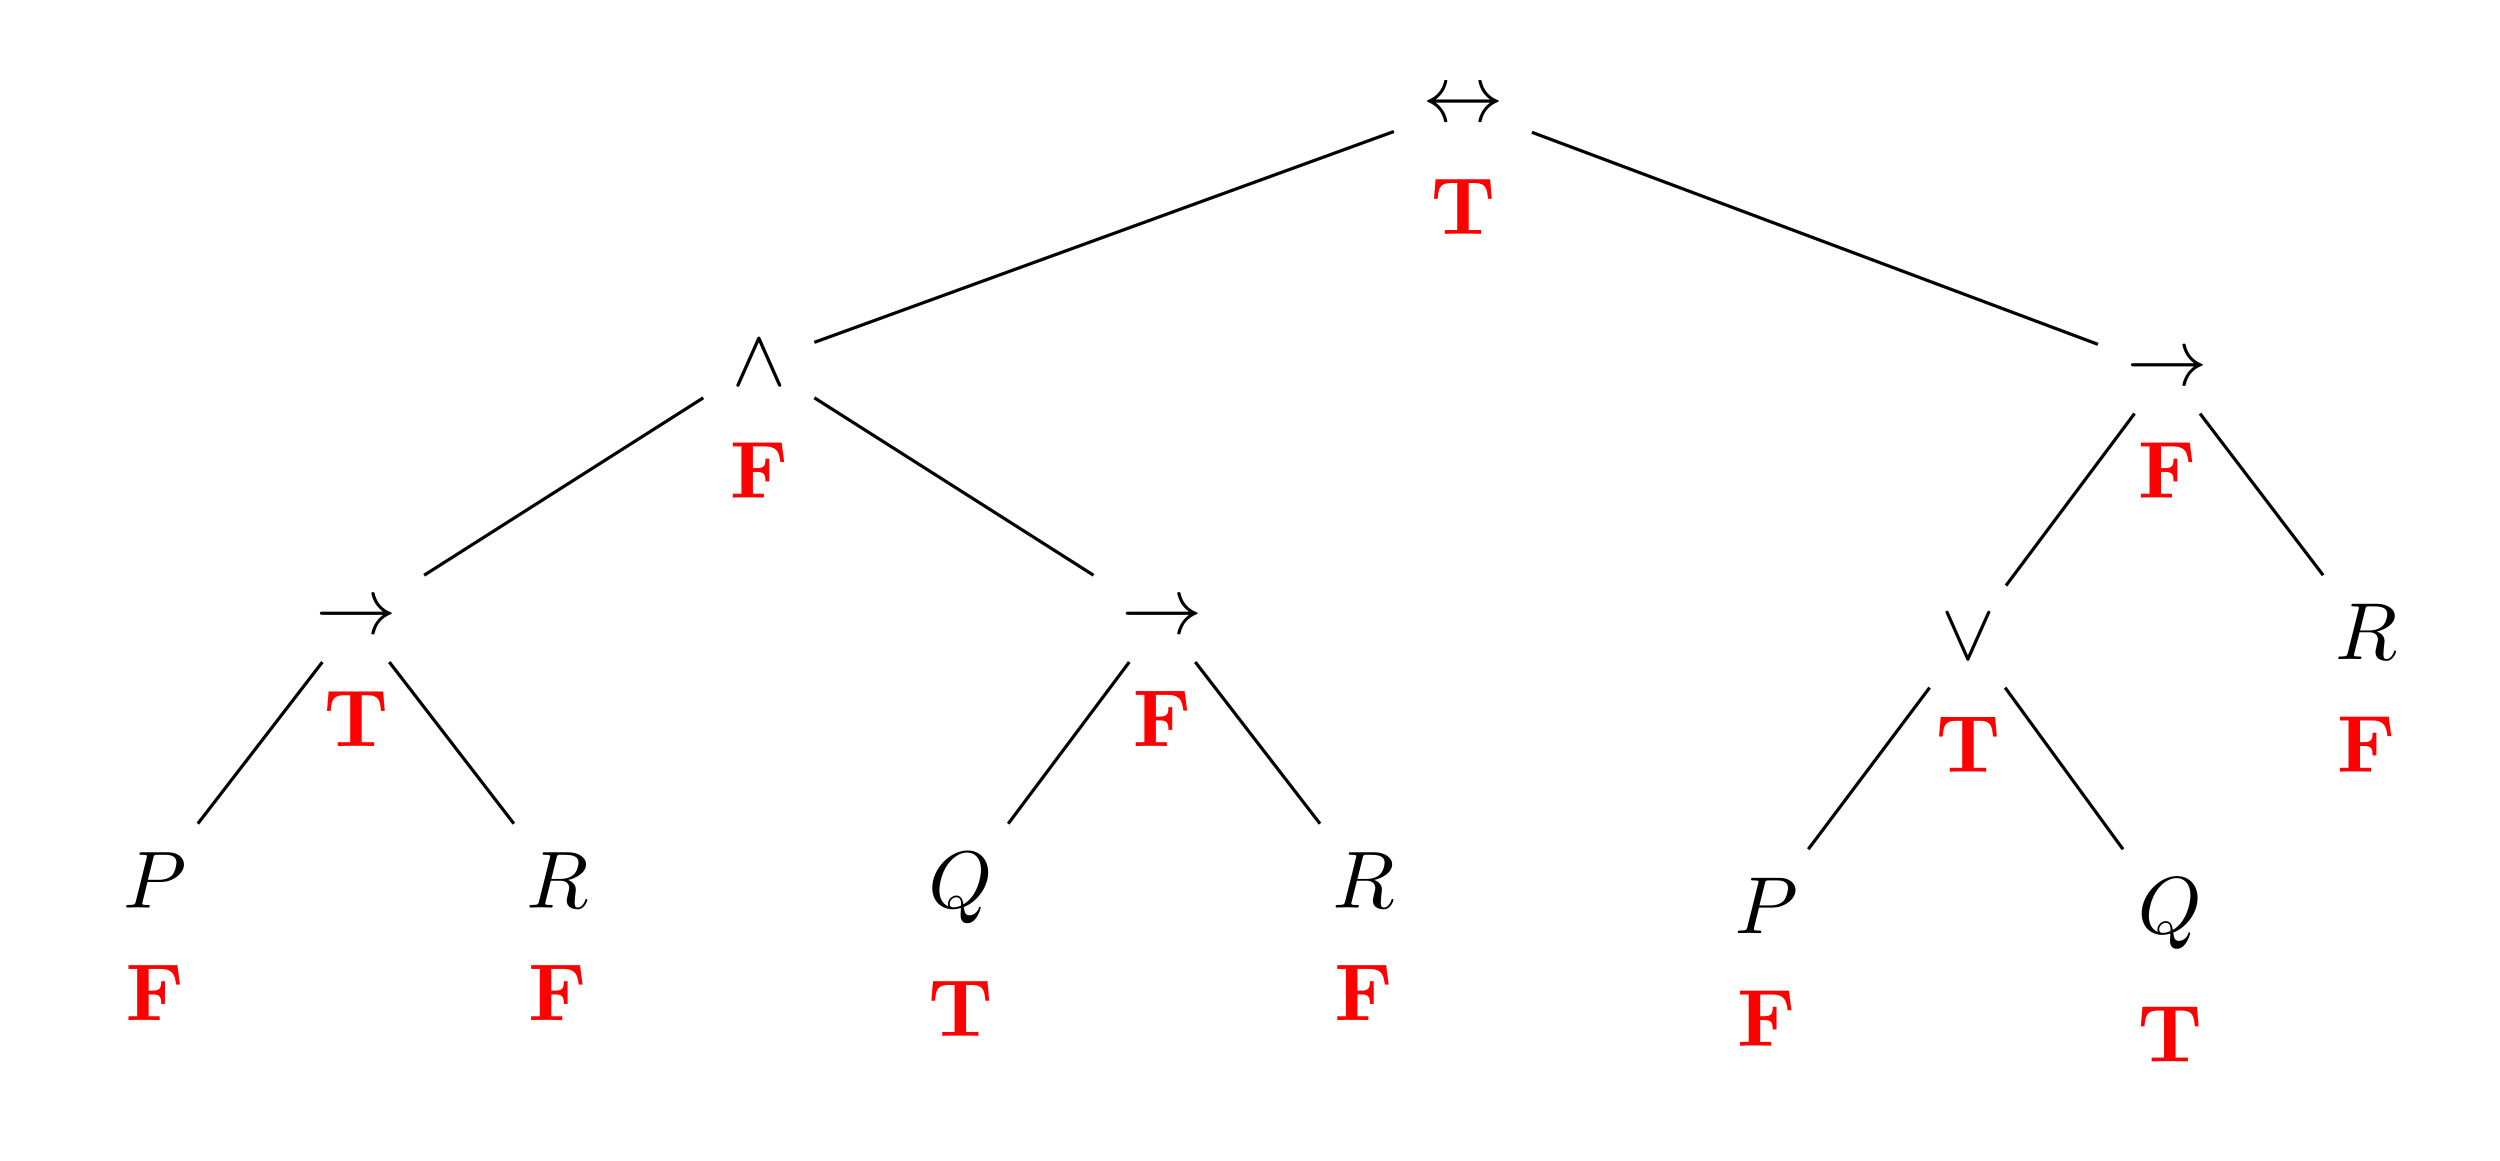
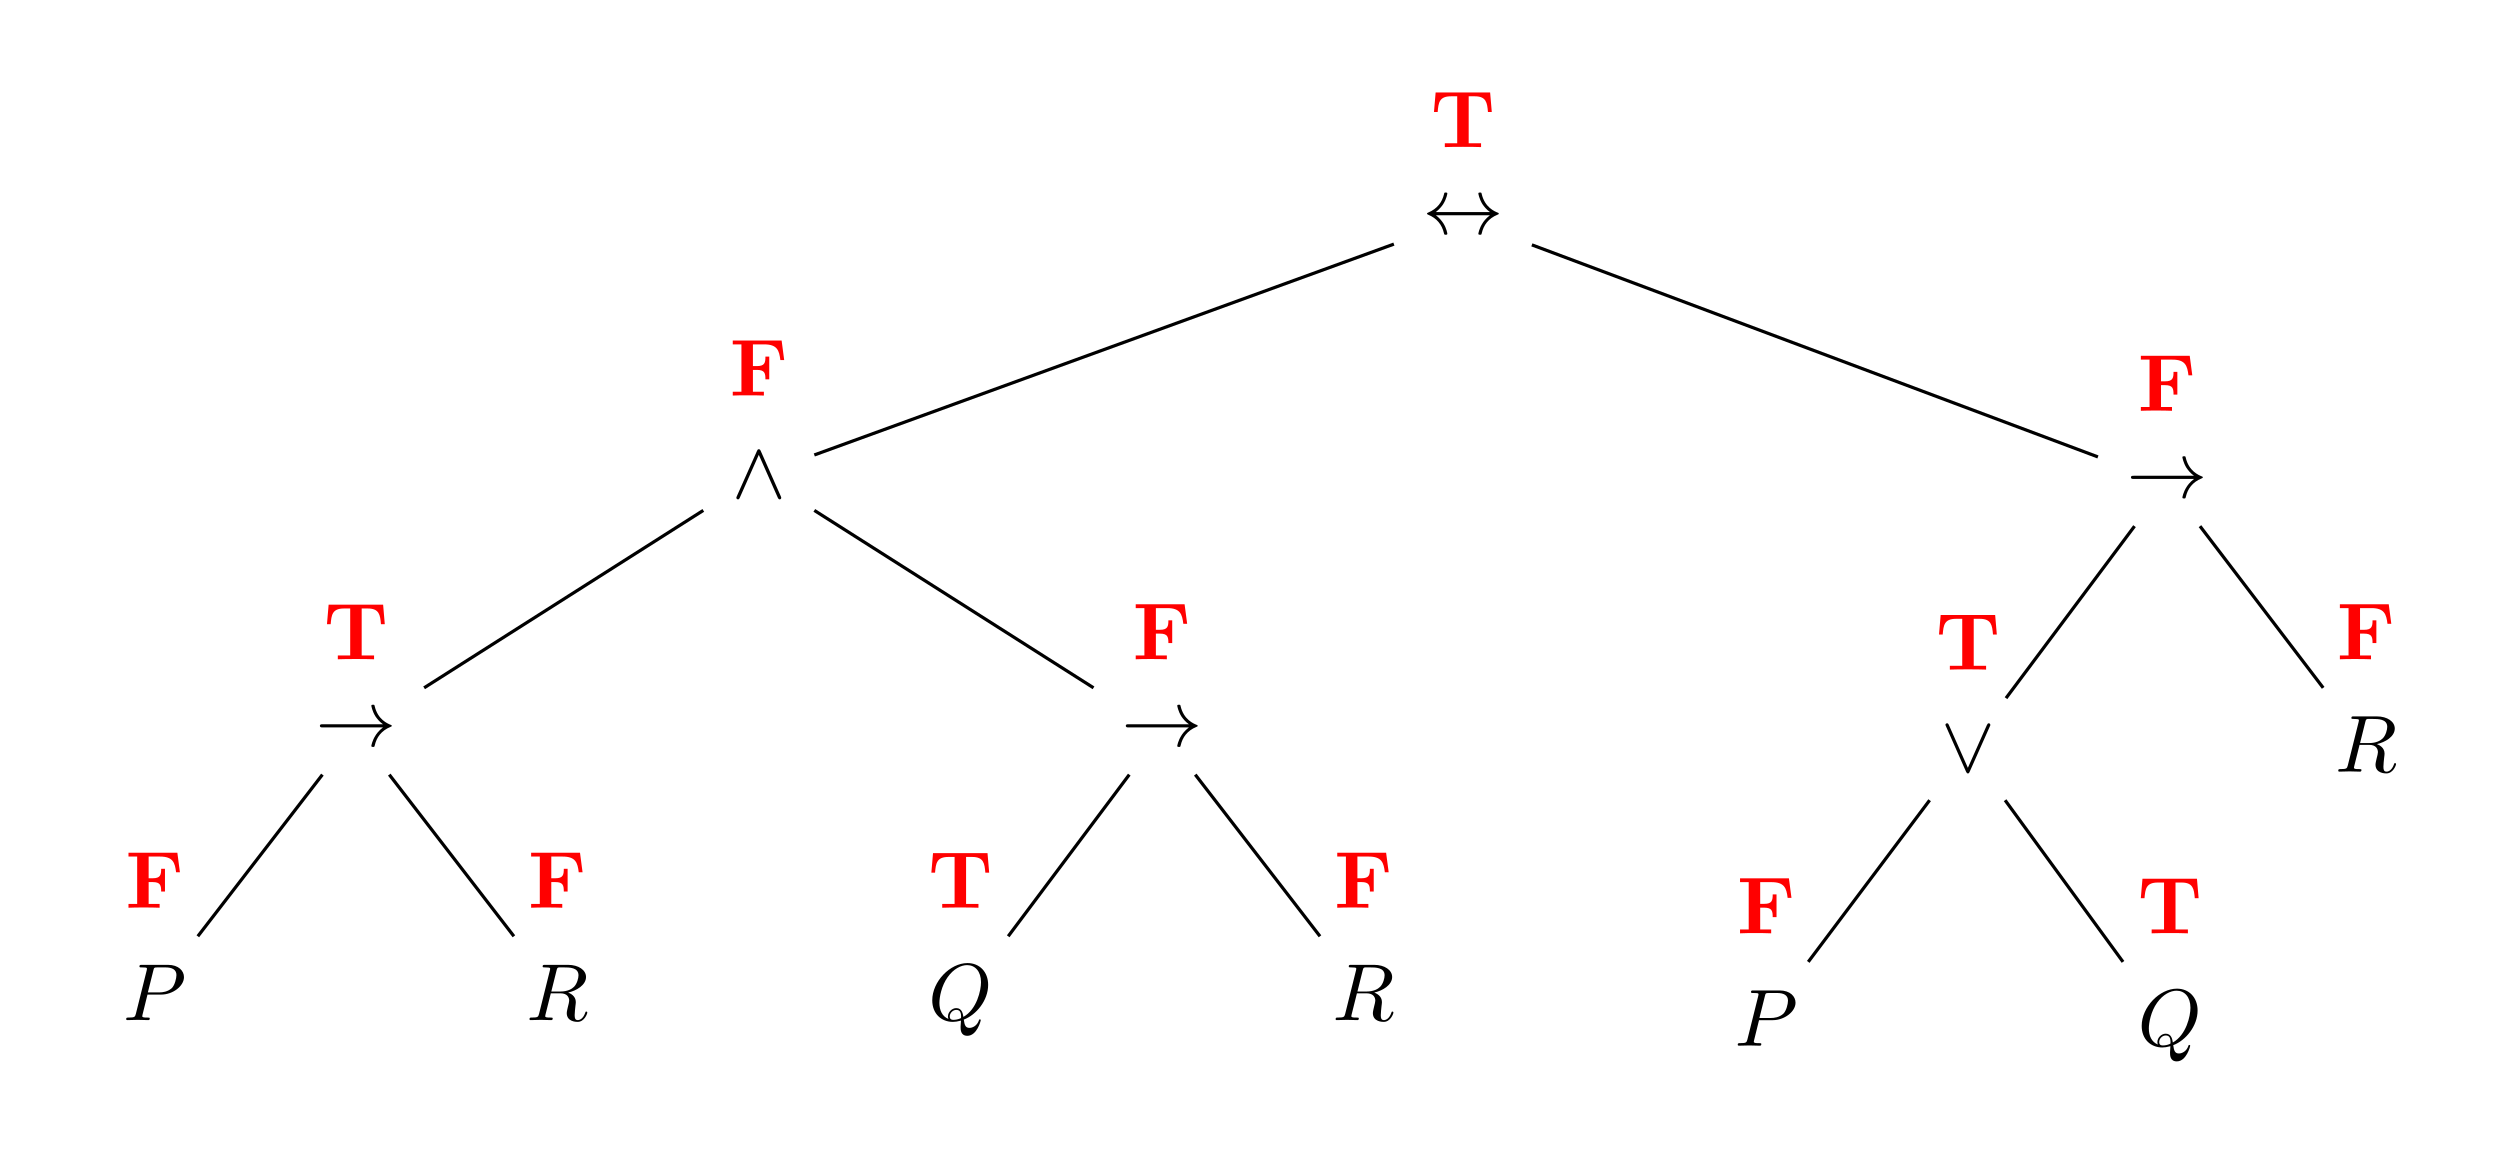
<svg xmlns="http://www.w3.org/2000/svg" xmlns:xlink="http://www.w3.org/1999/xlink" width="306.133pt" height="142.093pt" viewBox="0 0 306.133 142.093">
  <defs>
    <g>
      <g id="glyph-0-0">
        <path d="M 1.641 -2.672 C 2.172 -3.094 2.453 -3.5 2.531 -3.625 C 2.969 -4.312 3.047 -4.938 3.047 -4.938 C 3.047 -5.062 2.938 -5.062 2.859 -5.062 C 2.688 -5.062 2.672 -5.047 2.641 -4.859 C 2.406 -3.891 1.828 -3.078 0.703 -2.609 C 0.594 -2.562 0.562 -2.547 0.562 -2.484 C 0.562 -2.406 0.609 -2.391 0.703 -2.344 C 1.734 -1.922 2.391 -1.156 2.641 -0.047 C 2.672 0.078 2.688 0.109 2.859 0.109 C 2.938 0.109 3.047 0.109 3.047 -0.016 C 3.047 -0.031 2.969 -0.656 2.547 -1.312 C 2.344 -1.609 2.062 -1.969 1.641 -2.281 L 8.266 -2.281 C 7.719 -1.859 7.453 -1.453 7.375 -1.328 C 6.922 -0.641 6.844 -0.016 6.844 -0.016 C 6.844 0.109 6.969 0.109 7.047 0.109 C 7.219 0.109 7.219 0.094 7.266 -0.094 C 7.484 -1.062 8.078 -1.891 9.188 -2.344 C 9.312 -2.391 9.344 -2.406 9.344 -2.484 C 9.344 -2.547 9.281 -2.578 9.266 -2.578 C 8.828 -2.75 7.625 -3.25 7.25 -4.906 C 7.219 -5.031 7.219 -5.062 7.047 -5.062 C 6.969 -5.062 6.844 -5.062 6.844 -4.938 C 6.844 -4.922 6.938 -4.297 7.344 -3.641 C 7.547 -3.344 7.828 -2.984 8.266 -2.672 Z M 1.641 -2.672 " />
      </g>
      <g id="glyph-0-1">
        <path d="M 3.531 -5.719 C 3.453 -5.891 3.391 -5.922 3.297 -5.922 C 3.172 -5.922 3.141 -5.859 3.078 -5.719 L 0.609 -0.172 C 0.562 -0.047 0.547 -0.031 0.547 0.016 C 0.547 0.125 0.641 0.219 0.75 0.219 C 0.812 0.219 0.891 0.203 0.969 0.016 L 3.297 -5.234 L 5.625 0.016 C 5.719 0.219 5.812 0.219 5.859 0.219 C 5.969 0.219 6.047 0.125 6.047 0.016 C 6.047 0 6.047 -0.016 6 -0.141 Z M 3.531 -5.719 " />
      </g>
      <g id="glyph-0-2">
        <path d="M 8.266 -2.281 C 7.719 -1.859 7.453 -1.453 7.375 -1.328 C 6.922 -0.641 6.844 -0.016 6.844 -0.016 C 6.844 0.109 6.969 0.109 7.047 0.109 C 7.219 0.109 7.219 0.094 7.266 -0.094 C 7.484 -1.062 8.078 -1.891 9.188 -2.344 C 9.312 -2.391 9.344 -2.406 9.344 -2.484 C 9.344 -2.547 9.281 -2.578 9.266 -2.578 C 8.828 -2.75 7.625 -3.25 7.25 -4.906 C 7.219 -5.031 7.219 -5.062 7.047 -5.062 C 6.969 -5.062 6.844 -5.062 6.844 -4.938 C 6.844 -4.922 6.938 -4.297 7.344 -3.641 C 7.547 -3.344 7.828 -2.984 8.266 -2.672 L 0.906 -2.672 C 0.719 -2.672 0.547 -2.672 0.547 -2.484 C 0.547 -2.281 0.719 -2.281 0.906 -2.281 Z M 8.266 -2.281 " />
      </g>
      <g id="glyph-0-3">
        <path d="M 5.984 -5.531 C 6.047 -5.656 6.047 -5.672 6.047 -5.719 C 6.047 -5.828 5.969 -5.922 5.859 -5.922 C 5.75 -5.922 5.703 -5.859 5.625 -5.703 L 3.297 -0.469 L 0.969 -5.719 C 0.891 -5.906 0.812 -5.922 0.75 -5.922 C 0.641 -5.922 0.547 -5.828 0.547 -5.719 C 0.547 -5.703 0.547 -5.688 0.609 -5.562 L 3.078 0.016 C 3.156 0.172 3.203 0.219 3.297 0.219 C 3.422 0.219 3.453 0.156 3.516 0.016 Z M 5.984 -5.531 " />
      </g>
      <g id="glyph-1-0">
        <path d="M 3 -3.125 L 4.688 -3.125 C 6.094 -3.125 7.469 -4.156 7.469 -5.266 C 7.469 -6.031 6.812 -6.766 5.516 -6.766 L 2.312 -6.766 C 2.125 -6.766 2.016 -6.766 2.016 -6.578 C 2.016 -6.453 2.094 -6.453 2.297 -6.453 C 2.422 -6.453 2.609 -6.453 2.719 -6.438 C 2.875 -6.422 2.938 -6.391 2.938 -6.281 C 2.938 -6.234 2.938 -6.219 2.906 -6.094 L 1.578 -0.766 C 1.469 -0.391 1.453 -0.312 0.672 -0.312 C 0.5 -0.312 0.391 -0.312 0.391 -0.125 C 0.391 0 0.516 0 0.547 0 C 0.828 0 1.531 -0.031 1.797 -0.031 C 2.016 -0.031 2.234 -0.016 2.438 -0.016 C 2.656 -0.016 2.875 0 3.078 0 C 3.156 0 3.281 0 3.281 -0.203 C 3.281 -0.312 3.188 -0.312 3 -0.312 C 2.641 -0.312 2.359 -0.312 2.359 -0.484 C 2.359 -0.547 2.375 -0.594 2.391 -0.656 Z M 3.719 -6.078 C 3.797 -6.422 3.828 -6.453 4.25 -6.453 L 5.203 -6.453 C 6.016 -6.453 6.547 -6.188 6.547 -5.516 C 6.547 -5.125 6.344 -4.266 5.969 -3.906 C 5.469 -3.469 4.875 -3.391 4.438 -3.391 L 3.047 -3.391 Z M 3.719 -6.078 " />
      </g>
      <g id="glyph-1-1">
        <path d="M 3.719 -6.078 C 3.781 -6.312 3.797 -6.422 4 -6.453 C 4.078 -6.453 4.391 -6.453 4.594 -6.453 C 5.297 -6.453 6.406 -6.453 6.406 -5.484 C 6.406 -5.141 6.234 -4.453 5.859 -4.078 C 5.594 -3.812 5.078 -3.5 4.188 -3.5 L 3.078 -3.5 Z M 5.141 -3.375 C 6.141 -3.594 7.328 -4.281 7.328 -5.281 C 7.328 -6.125 6.422 -6.766 5.125 -6.766 L 2.312 -6.766 C 2.109 -6.766 2.016 -6.766 2.016 -6.562 C 2.016 -6.453 2.109 -6.453 2.297 -6.453 C 2.312 -6.453 2.5 -6.453 2.672 -6.438 C 2.859 -6.422 2.938 -6.406 2.938 -6.281 C 2.938 -6.234 2.938 -6.219 2.906 -6.094 L 1.578 -0.766 C 1.469 -0.391 1.453 -0.312 0.672 -0.312 C 0.5 -0.312 0.406 -0.312 0.406 -0.109 C 0.406 0 0.531 0 0.547 0 C 0.828 0 1.516 -0.031 1.797 -0.031 C 2.078 -0.031 2.781 0 3.047 0 C 3.125 0 3.25 0 3.25 -0.203 C 3.25 -0.312 3.156 -0.312 2.969 -0.312 C 2.609 -0.312 2.328 -0.312 2.328 -0.484 C 2.328 -0.547 2.344 -0.594 2.359 -0.656 L 3.016 -3.281 L 4.188 -3.281 C 5.094 -3.281 5.266 -2.719 5.266 -2.375 C 5.266 -2.234 5.188 -1.922 5.125 -1.688 C 5.062 -1.422 4.969 -1.047 4.969 -0.859 C 4.969 0.219 6.156 0.219 6.297 0.219 C 7.125 0.219 7.484 -0.781 7.484 -0.922 C 7.484 -1.047 7.375 -1.047 7.359 -1.047 C 7.266 -1.047 7.25 -0.969 7.234 -0.906 C 6.984 -0.172 6.562 0 6.328 0 C 6 0 5.938 -0.219 5.938 -0.609 C 5.938 -0.906 6 -1.422 6.031 -1.734 C 6.047 -1.875 6.078 -2.062 6.078 -2.203 C 6.078 -2.969 5.406 -3.266 5.141 -3.375 Z M 5.141 -3.375 " />
      </g>
      <g id="glyph-1-2">
        <path d="M 4.344 -0.062 C 5.875 -0.641 7.328 -2.406 7.328 -4.312 C 7.328 -5.906 6.281 -6.984 4.797 -6.984 C 2.672 -6.984 0.484 -4.734 0.484 -2.422 C 0.484 -0.781 1.594 0.219 3.016 0.219 C 3.266 0.219 3.609 0.172 4 0.062 C 3.953 0.688 3.953 0.703 3.953 0.828 C 3.953 1.156 3.953 1.922 4.781 1.922 C 5.953 1.922 6.422 0.109 6.422 0 C 6.422 -0.062 6.359 -0.094 6.312 -0.094 C 6.234 -0.094 6.219 -0.047 6.203 0.016 C 5.969 0.719 5.391 0.953 5.047 0.953 C 4.594 0.953 4.438 0.688 4.344 -0.062 Z M 2.469 -0.141 C 1.688 -0.453 1.359 -1.219 1.359 -2.109 C 1.359 -2.797 1.609 -4.203 2.375 -5.266 C 3.094 -6.281 4.016 -6.734 4.75 -6.734 C 5.734 -6.734 6.453 -5.969 6.453 -4.641 C 6.453 -3.641 5.953 -1.328 4.297 -0.391 C 4.234 -0.75 4.141 -1.469 3.422 -1.469 C 2.891 -1.469 2.406 -0.969 2.406 -0.453 C 2.406 -0.25 2.469 -0.156 2.469 -0.141 Z M 3.078 -0.031 C 2.938 -0.031 2.625 -0.031 2.625 -0.453 C 2.625 -0.859 3 -1.25 3.422 -1.25 C 3.828 -1.25 4.016 -1.016 4.016 -0.406 C 4.016 -0.25 4.016 -0.25 3.906 -0.203 C 3.656 -0.094 3.359 -0.031 3.078 -0.031 Z M 3.078 -0.031 " />
      </g>
      <g id="glyph-2-0">
        <path d="M 7.297 -6.688 L 0.625 -6.688 L 0.422 -4.297 L 0.875 -4.297 C 0.969 -5.422 1.062 -6.219 2.5 -6.219 L 3.266 -6.219 L 3.266 -0.469 L 1.75 -0.469 L 1.75 0 C 2.281 -0.031 3.375 -0.031 3.969 -0.031 C 4.547 -0.031 5.641 -0.031 6.188 0 L 6.188 -0.469 L 4.672 -0.469 L 4.672 -6.219 L 5.422 -6.219 C 6.828 -6.219 6.938 -5.422 7.031 -4.297 L 7.5 -4.297 Z M 7.297 -6.688 " />
      </g>
      <g id="glyph-2-1">
        <path d="M 6.375 -6.734 L 0.391 -6.734 L 0.391 -6.266 L 1.453 -6.266 L 1.453 -0.469 L 0.391 -0.469 L 0.391 0 C 0.766 -0.031 1.766 -0.031 2.203 -0.031 C 2.688 -0.031 3.766 -0.031 4.203 0 L 4.203 -0.469 L 2.859 -0.469 L 2.859 -3.141 L 3.359 -3.141 C 4.312 -3.141 4.391 -2.719 4.391 -1.984 L 4.859 -1.984 L 4.859 -4.766 L 4.391 -4.766 C 4.391 -4.031 4.312 -3.609 3.359 -3.609 L 2.859 -3.609 L 2.859 -6.266 L 4.25 -6.266 C 5.844 -6.266 6.078 -5.516 6.219 -4.344 L 6.688 -4.344 Z M 6.375 -6.734 " />
      </g>
    </g>
  </defs>
  <g fill="rgb(0%, 0%, 0%)" fill-opacity="1">
-     <use xlink:href="#glyph-0-0" x="174.184" y="14.85" />
+     <use xlink:href="#glyph-0-0" x="174.184" y="28.637" />
  </g>
  <g fill="rgb(0%, 0%, 0%)" fill-opacity="1">
-     <use xlink:href="#glyph-0-1" x="89.62" y="47.144" />
+     <use xlink:href="#glyph-0-1" x="89.62" y="60.931" />
  </g>
  <g fill="rgb(0%, 0%, 0%)" fill-opacity="1">
-     <use xlink:href="#glyph-0-2" x="38.627" y="77.57" />
+     <use xlink:href="#glyph-0-2" x="38.627" y="91.357" />
  </g>
  <g fill="rgb(0%, 0%, 0%)" fill-opacity="1">
-     <use xlink:href="#glyph-1-0" x="15.059" y="111.128" />
+     <use xlink:href="#glyph-1-0" x="15.059" y="124.915" />
  </g>
  <g fill="rgb(0%, 0%, 0%)" fill-opacity="1">
-     <use xlink:href="#glyph-1-1" x="64.432" y="111.128" />
+     <use xlink:href="#glyph-1-1" x="64.432" y="124.915" />
  </g>
  <g fill="rgb(0%, 0%, 0%)" fill-opacity="1">
-     <use xlink:href="#glyph-0-2" x="137.314" y="77.57" />
+     <use xlink:href="#glyph-0-2" x="137.314" y="91.357" />
  </g>
  <g fill="rgb(0%, 0%, 0%)" fill-opacity="1">
-     <use xlink:href="#glyph-1-2" x="113.674" y="111.128" />
+     <use xlink:href="#glyph-1-2" x="113.674" y="124.915" />
  </g>
  <g fill="rgb(0%, 0%, 0%)" fill-opacity="1">
-     <use xlink:href="#glyph-1-1" x="163.144" y="111.128" />
+     <use xlink:href="#glyph-1-1" x="163.144" y="124.915" />
  </g>
  <g fill="rgb(0%, 0%, 0%)" fill-opacity="1">
-     <use xlink:href="#glyph-0-2" x="260.396" y="47.144" />
+     <use xlink:href="#glyph-0-2" x="260.396" y="60.931" />
  </g>
  <g fill="rgb(0%, 0%, 0%)" fill-opacity="1">
-     <use xlink:href="#glyph-0-3" x="237.675" y="80.702" />
+     <use xlink:href="#glyph-0-3" x="237.675" y="94.49" />
  </g>
  <g fill="rgb(0%, 0%, 0%)" fill-opacity="1">
-     <use xlink:href="#glyph-1-0" x="212.399" y="114.261" />
+     <use xlink:href="#glyph-1-0" x="212.399" y="128.048" />
  </g>
  <g fill="rgb(0%, 0%, 0%)" fill-opacity="1">
-     <use xlink:href="#glyph-1-2" x="261.774" y="114.261" />
+     <use xlink:href="#glyph-1-2" x="261.774" y="128.048" />
  </g>
  <g fill="rgb(0%, 0%, 0%)" fill-opacity="1">
-     <use xlink:href="#glyph-1-1" x="285.919" y="80.702" />
+     <use xlink:href="#glyph-1-1" x="285.919" y="94.49" />
  </g>
-   <path fill="none" stroke-width="0.399" stroke-linecap="butt" stroke-linejoin="miter" stroke="rgb(0%, 0%, 0%)" stroke-opacity="1" stroke-miterlimit="10" d="M -8.5 -1.259 L -79.925 -27.244 " transform="matrix(0.993657, 0, 0, -0.993657, 179.1331, 14.85021)" />
-   <path fill="none" stroke-width="0.399" stroke-linecap="butt" stroke-linejoin="miter" stroke="rgb(0%, 0%, 0%)" stroke-opacity="1" stroke-miterlimit="10" d="M -93.606 -34.077 L -128.011 -55.946 " transform="matrix(0.993657, 0, 0, -0.993657, 179.1331, 14.85021)" />
-   <path fill="none" stroke-width="0.399" stroke-linecap="butt" stroke-linejoin="miter" stroke="rgb(0%, 0%, 0%)" stroke-opacity="1" stroke-miterlimit="10" d="M -140.544 -66.639 L -155.899 -86.566 " transform="matrix(0.993657, 0, 0, -0.993657, 179.1331, 14.85021)" />
-   <path fill="none" stroke-width="0.399" stroke-linecap="butt" stroke-linejoin="miter" stroke="rgb(0%, 0%, 0%)" stroke-opacity="1" stroke-miterlimit="10" d="M -132.304 -66.639 L -116.945 -86.566 " transform="matrix(0.993657, 0, 0, -0.993657, 179.1331, 14.85021)" />
-   <path fill="none" stroke-width="0.399" stroke-linecap="butt" stroke-linejoin="miter" stroke="rgb(0%, 0%, 0%)" stroke-opacity="1" stroke-miterlimit="10" d="M -79.925 -34.077 L -45.516 -55.946 " transform="matrix(0.993657, 0, 0, -0.993657, 179.1331, 14.85021)" />
-   <path fill="none" stroke-width="0.399" stroke-linecap="butt" stroke-linejoin="miter" stroke="rgb(0%, 0%, 0%)" stroke-opacity="1" stroke-miterlimit="10" d="M -41.109 -66.639 L -56.031 -86.566 " transform="matrix(0.993657, 0, 0, -0.993657, 179.1331, 14.85021)" />
-   <path fill="none" stroke-width="0.399" stroke-linecap="butt" stroke-linejoin="miter" stroke="rgb(0%, 0%, 0%)" stroke-opacity="1" stroke-miterlimit="10" d="M -32.979 -66.639 L -17.608 -86.566 " transform="matrix(0.993657, 0, 0, -0.993657, 179.1331, 14.85021)" />
-   <path fill="none" stroke-width="0.399" stroke-linecap="butt" stroke-linejoin="miter" stroke="rgb(0%, 0%, 0%)" stroke-opacity="1" stroke-miterlimit="10" d="M 8.503 -1.358 L 78.262 -27.492 " transform="matrix(0.993657, 0, 0, -0.993657, 179.1331, 14.85021)" />
-   <path fill="none" stroke-width="0.399" stroke-linecap="butt" stroke-linejoin="miter" stroke="rgb(0%, 0%, 0%)" stroke-opacity="1" stroke-miterlimit="10" d="M 82.771 -36.019 L 66.932 -57.22 " transform="matrix(0.993657, 0, 0, -0.993657, 179.1331, 14.85021)" />
-   <path fill="none" stroke-width="0.399" stroke-linecap="butt" stroke-linejoin="miter" stroke="rgb(0%, 0%, 0%)" stroke-opacity="1" stroke-miterlimit="10" d="M 57.521 -69.792 L 42.563 -89.719 " transform="matrix(0.993657, 0, 0, -0.993657, 179.1331, 14.85021)" />
-   <path fill="none" stroke-width="0.399" stroke-linecap="butt" stroke-linejoin="miter" stroke="rgb(0%, 0%, 0%)" stroke-opacity="1" stroke-miterlimit="10" d="M 66.822 -69.792 L 81.352 -89.719 " transform="matrix(0.993657, 0, 0, -0.993657, 179.1331, 14.85021)" />
-   <path fill="none" stroke-width="0.399" stroke-linecap="butt" stroke-linejoin="miter" stroke="rgb(0%, 0%, 0%)" stroke-opacity="1" stroke-miterlimit="10" d="M 90.838 -36.019 L 106.02 -55.946 " transform="matrix(0.993657, 0, 0, -0.993657, 179.1331, 14.85021)" />
+   <path fill="none" stroke-width="0.399" stroke-linecap="butt" stroke-linejoin="miter" stroke="rgb(0%, 0%, 0%)" stroke-opacity="1" stroke-miterlimit="10" d="M -8.5 -1.261 L -79.925 -27.247 " transform="matrix(0.993657, 0, 0, -0.993657, 179.1331, 28.63721)" />
+   <path fill="none" stroke-width="0.399" stroke-linecap="butt" stroke-linejoin="miter" stroke="rgb(0%, 0%, 0%)" stroke-opacity="1" stroke-miterlimit="10" d="M -93.606 -34.079 L -128.011 -55.944 " transform="matrix(0.993657, 0, 0, -0.993657, 179.1331, 28.63721)" />
+   <path fill="none" stroke-width="0.399" stroke-linecap="butt" stroke-linejoin="miter" stroke="rgb(0%, 0%, 0%)" stroke-opacity="1" stroke-miterlimit="10" d="M -140.544 -66.641 L -155.899 -86.564 " transform="matrix(0.993657, 0, 0, -0.993657, 179.1331, 28.63721)" />
+   <path fill="none" stroke-width="0.399" stroke-linecap="butt" stroke-linejoin="miter" stroke="rgb(0%, 0%, 0%)" stroke-opacity="1" stroke-miterlimit="10" d="M -132.304 -66.641 L -116.945 -86.564 " transform="matrix(0.993657, 0, 0, -0.993657, 179.1331, 28.63721)" />
+   <path fill="none" stroke-width="0.399" stroke-linecap="butt" stroke-linejoin="miter" stroke="rgb(0%, 0%, 0%)" stroke-opacity="1" stroke-miterlimit="10" d="M -79.925 -34.079 L -45.516 -55.944 " transform="matrix(0.993657, 0, 0, -0.993657, 179.1331, 28.63721)" />
+   <path fill="none" stroke-width="0.399" stroke-linecap="butt" stroke-linejoin="miter" stroke="rgb(0%, 0%, 0%)" stroke-opacity="1" stroke-miterlimit="10" d="M -41.109 -66.641 L -56.031 -86.564 " transform="matrix(0.993657, 0, 0, -0.993657, 179.1331, 28.63721)" />
+   <path fill="none" stroke-width="0.399" stroke-linecap="butt" stroke-linejoin="miter" stroke="rgb(0%, 0%, 0%)" stroke-opacity="1" stroke-miterlimit="10" d="M -32.979 -66.641 L -17.608 -86.564 " transform="matrix(0.993657, 0, 0, -0.993657, 179.1331, 28.63721)" />
+   <path fill="none" stroke-width="0.399" stroke-linecap="butt" stroke-linejoin="miter" stroke="rgb(0%, 0%, 0%)" stroke-opacity="1" stroke-miterlimit="10" d="M 8.503 -1.356 L 78.262 -27.49 " transform="matrix(0.993657, 0, 0, -0.993657, 179.1331, 28.63721)" />
+   <path fill="none" stroke-width="0.399" stroke-linecap="butt" stroke-linejoin="miter" stroke="rgb(0%, 0%, 0%)" stroke-opacity="1" stroke-miterlimit="10" d="M 82.771 -36.021 L 66.932 -57.218 " transform="matrix(0.993657, 0, 0, -0.993657, 179.1331, 28.63721)" />
+   <path fill="none" stroke-width="0.399" stroke-linecap="butt" stroke-linejoin="miter" stroke="rgb(0%, 0%, 0%)" stroke-opacity="1" stroke-miterlimit="10" d="M 57.521 -69.794 L 42.563 -89.717 " transform="matrix(0.993657, 0, 0, -0.993657, 179.1331, 28.63721)" />
+   <path fill="none" stroke-width="0.399" stroke-linecap="butt" stroke-linejoin="miter" stroke="rgb(0%, 0%, 0%)" stroke-opacity="1" stroke-miterlimit="10" d="M 66.822 -69.794 L 81.352 -89.717 " transform="matrix(0.993657, 0, 0, -0.993657, 179.1331, 28.63721)" />
+   <path fill="none" stroke-width="0.399" stroke-linecap="butt" stroke-linejoin="miter" stroke="rgb(0%, 0%, 0%)" stroke-opacity="1" stroke-miterlimit="10" d="M 90.838 -36.021 L 106.02 -55.944 " transform="matrix(0.993657, 0, 0, -0.993657, 179.1331, 28.63721)" />
  <g fill="rgb(100%, 0%, 0%)" fill-opacity="1">
-     <use xlink:href="#glyph-2-0" x="175.173" y="28.637" />
+     <use xlink:href="#glyph-2-0" x="175.173" y="18.011" />
  </g>
  <g fill="rgb(100%, 0%, 0%)" fill-opacity="1">
-     <use xlink:href="#glyph-2-1" x="89.338" y="60.931" />
+     <use xlink:href="#glyph-2-1" x="89.338" y="48.437" />
  </g>
  <g fill="rgb(100%, 0%, 0%)" fill-opacity="1">
-     <use xlink:href="#glyph-2-0" x="39.617" y="91.357" />
+     <use xlink:href="#glyph-2-0" x="39.617" y="80.73" />
  </g>
  <g fill="rgb(100%, 0%, 0%)" fill-opacity="1">
-     <use xlink:href="#glyph-2-1" x="15.343" y="124.915" />
+     <use xlink:href="#glyph-2-1" x="15.343" y="111.155" />
  </g>
  <g fill="rgb(100%, 0%, 0%)" fill-opacity="1">
-     <use xlink:href="#glyph-2-1" x="64.648" y="124.915" />
+     <use xlink:href="#glyph-2-1" x="64.648" y="111.155" />
  </g>
  <g fill="rgb(100%, 0%, 0%)" fill-opacity="1">
-     <use xlink:href="#glyph-2-1" x="138.682" y="91.357" />
+     <use xlink:href="#glyph-2-1" x="138.682" y="80.73" />
  </g>
  <g fill="rgb(100%, 0%, 0%)" fill-opacity="1">
-     <use xlink:href="#glyph-2-0" x="113.627" y="126.839" />
+     <use xlink:href="#glyph-2-0" x="113.627" y="111.155" />
  </g>
  <g fill="rgb(100%, 0%, 0%)" fill-opacity="1">
-     <use xlink:href="#glyph-2-1" x="163.359" y="124.915" />
+     <use xlink:href="#glyph-2-1" x="163.359" y="111.155" />
  </g>
  <g fill="rgb(100%, 0%, 0%)" fill-opacity="1">
-     <use xlink:href="#glyph-2-1" x="261.764" y="60.931" />
+     <use xlink:href="#glyph-2-1" x="261.764" y="50.304" />
  </g>
  <g fill="rgb(100%, 0%, 0%)" fill-opacity="1">
-     <use xlink:href="#glyph-2-0" x="237.016" y="94.489" />
+     <use xlink:href="#glyph-2-0" x="237.016" y="81.995" />
  </g>
  <g fill="rgb(100%, 0%, 0%)" fill-opacity="1">
-     <use xlink:href="#glyph-2-1" x="212.682" y="128.048" />
+     <use xlink:href="#glyph-2-1" x="212.682" y="114.288" />
  </g>
  <g fill="rgb(100%, 0%, 0%)" fill-opacity="1">
-     <use xlink:href="#glyph-2-0" x="261.727" y="129.972" />
+     <use xlink:href="#glyph-2-0" x="261.727" y="114.288" />
  </g>
  <g fill="rgb(100%, 0%, 0%)" fill-opacity="1">
-     <use xlink:href="#glyph-2-1" x="286.134" y="94.489" />
+     <use xlink:href="#glyph-2-1" x="286.134" y="80.73" />
  </g>
</svg>
